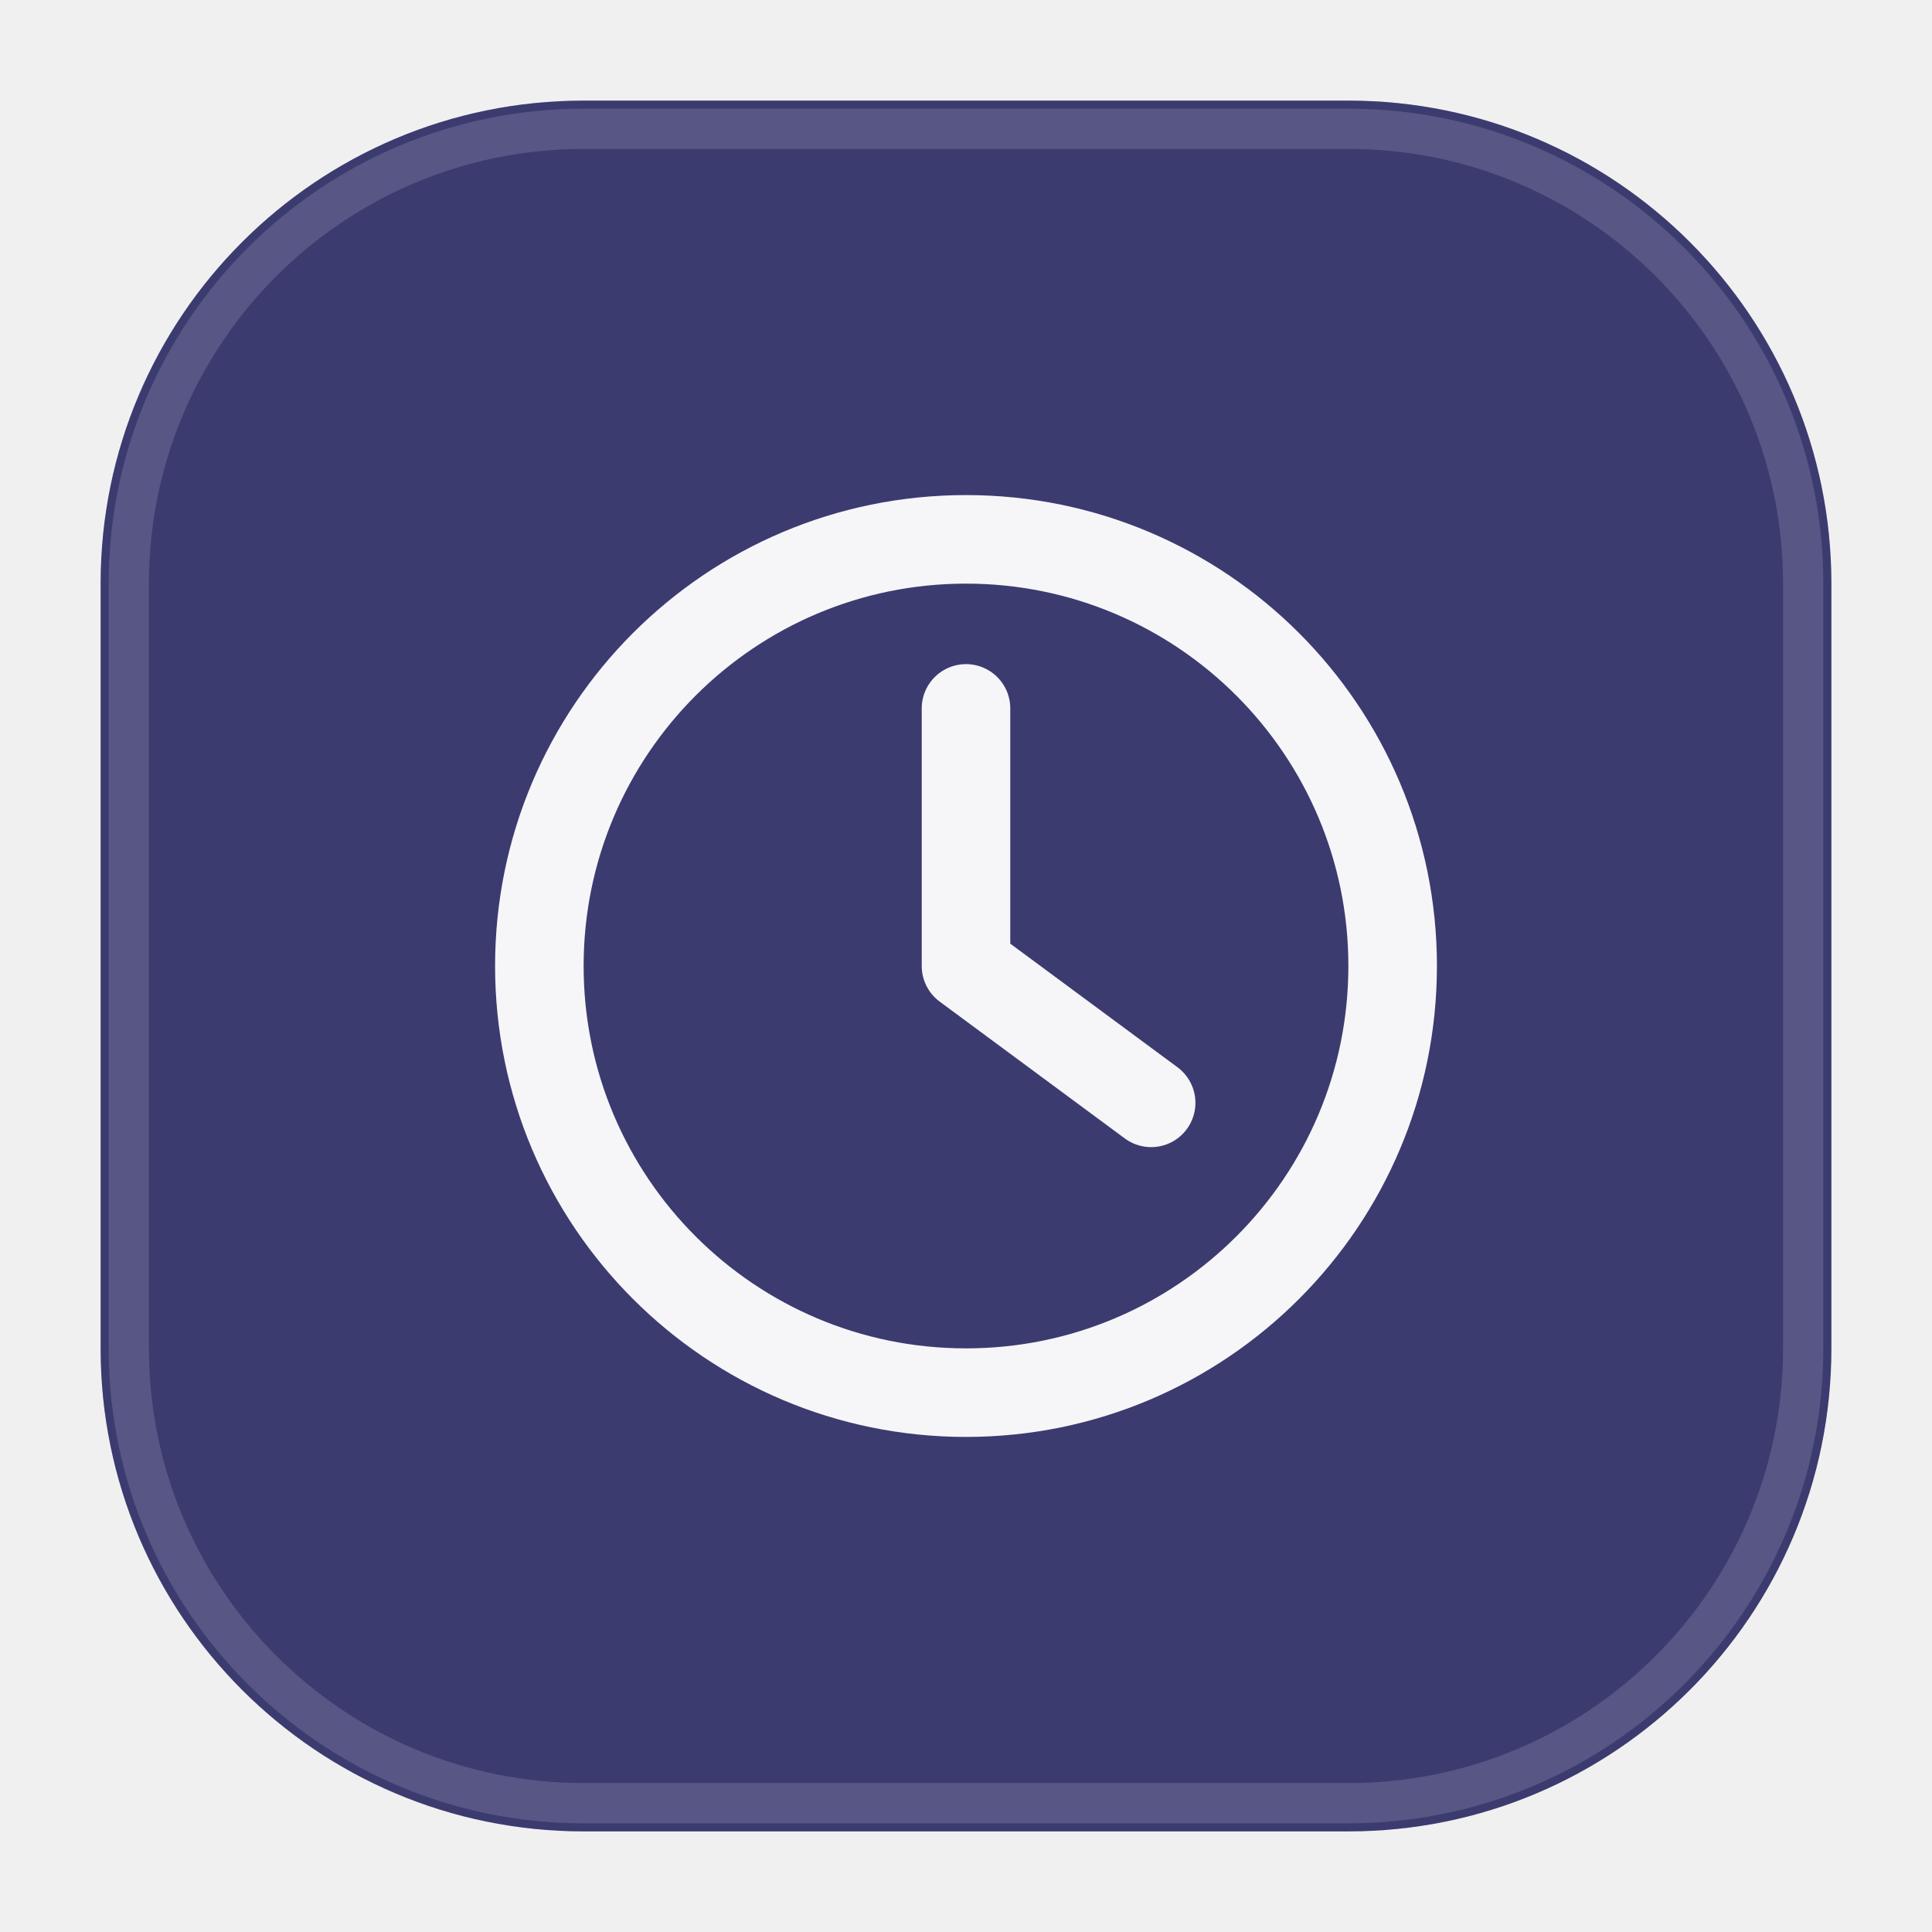
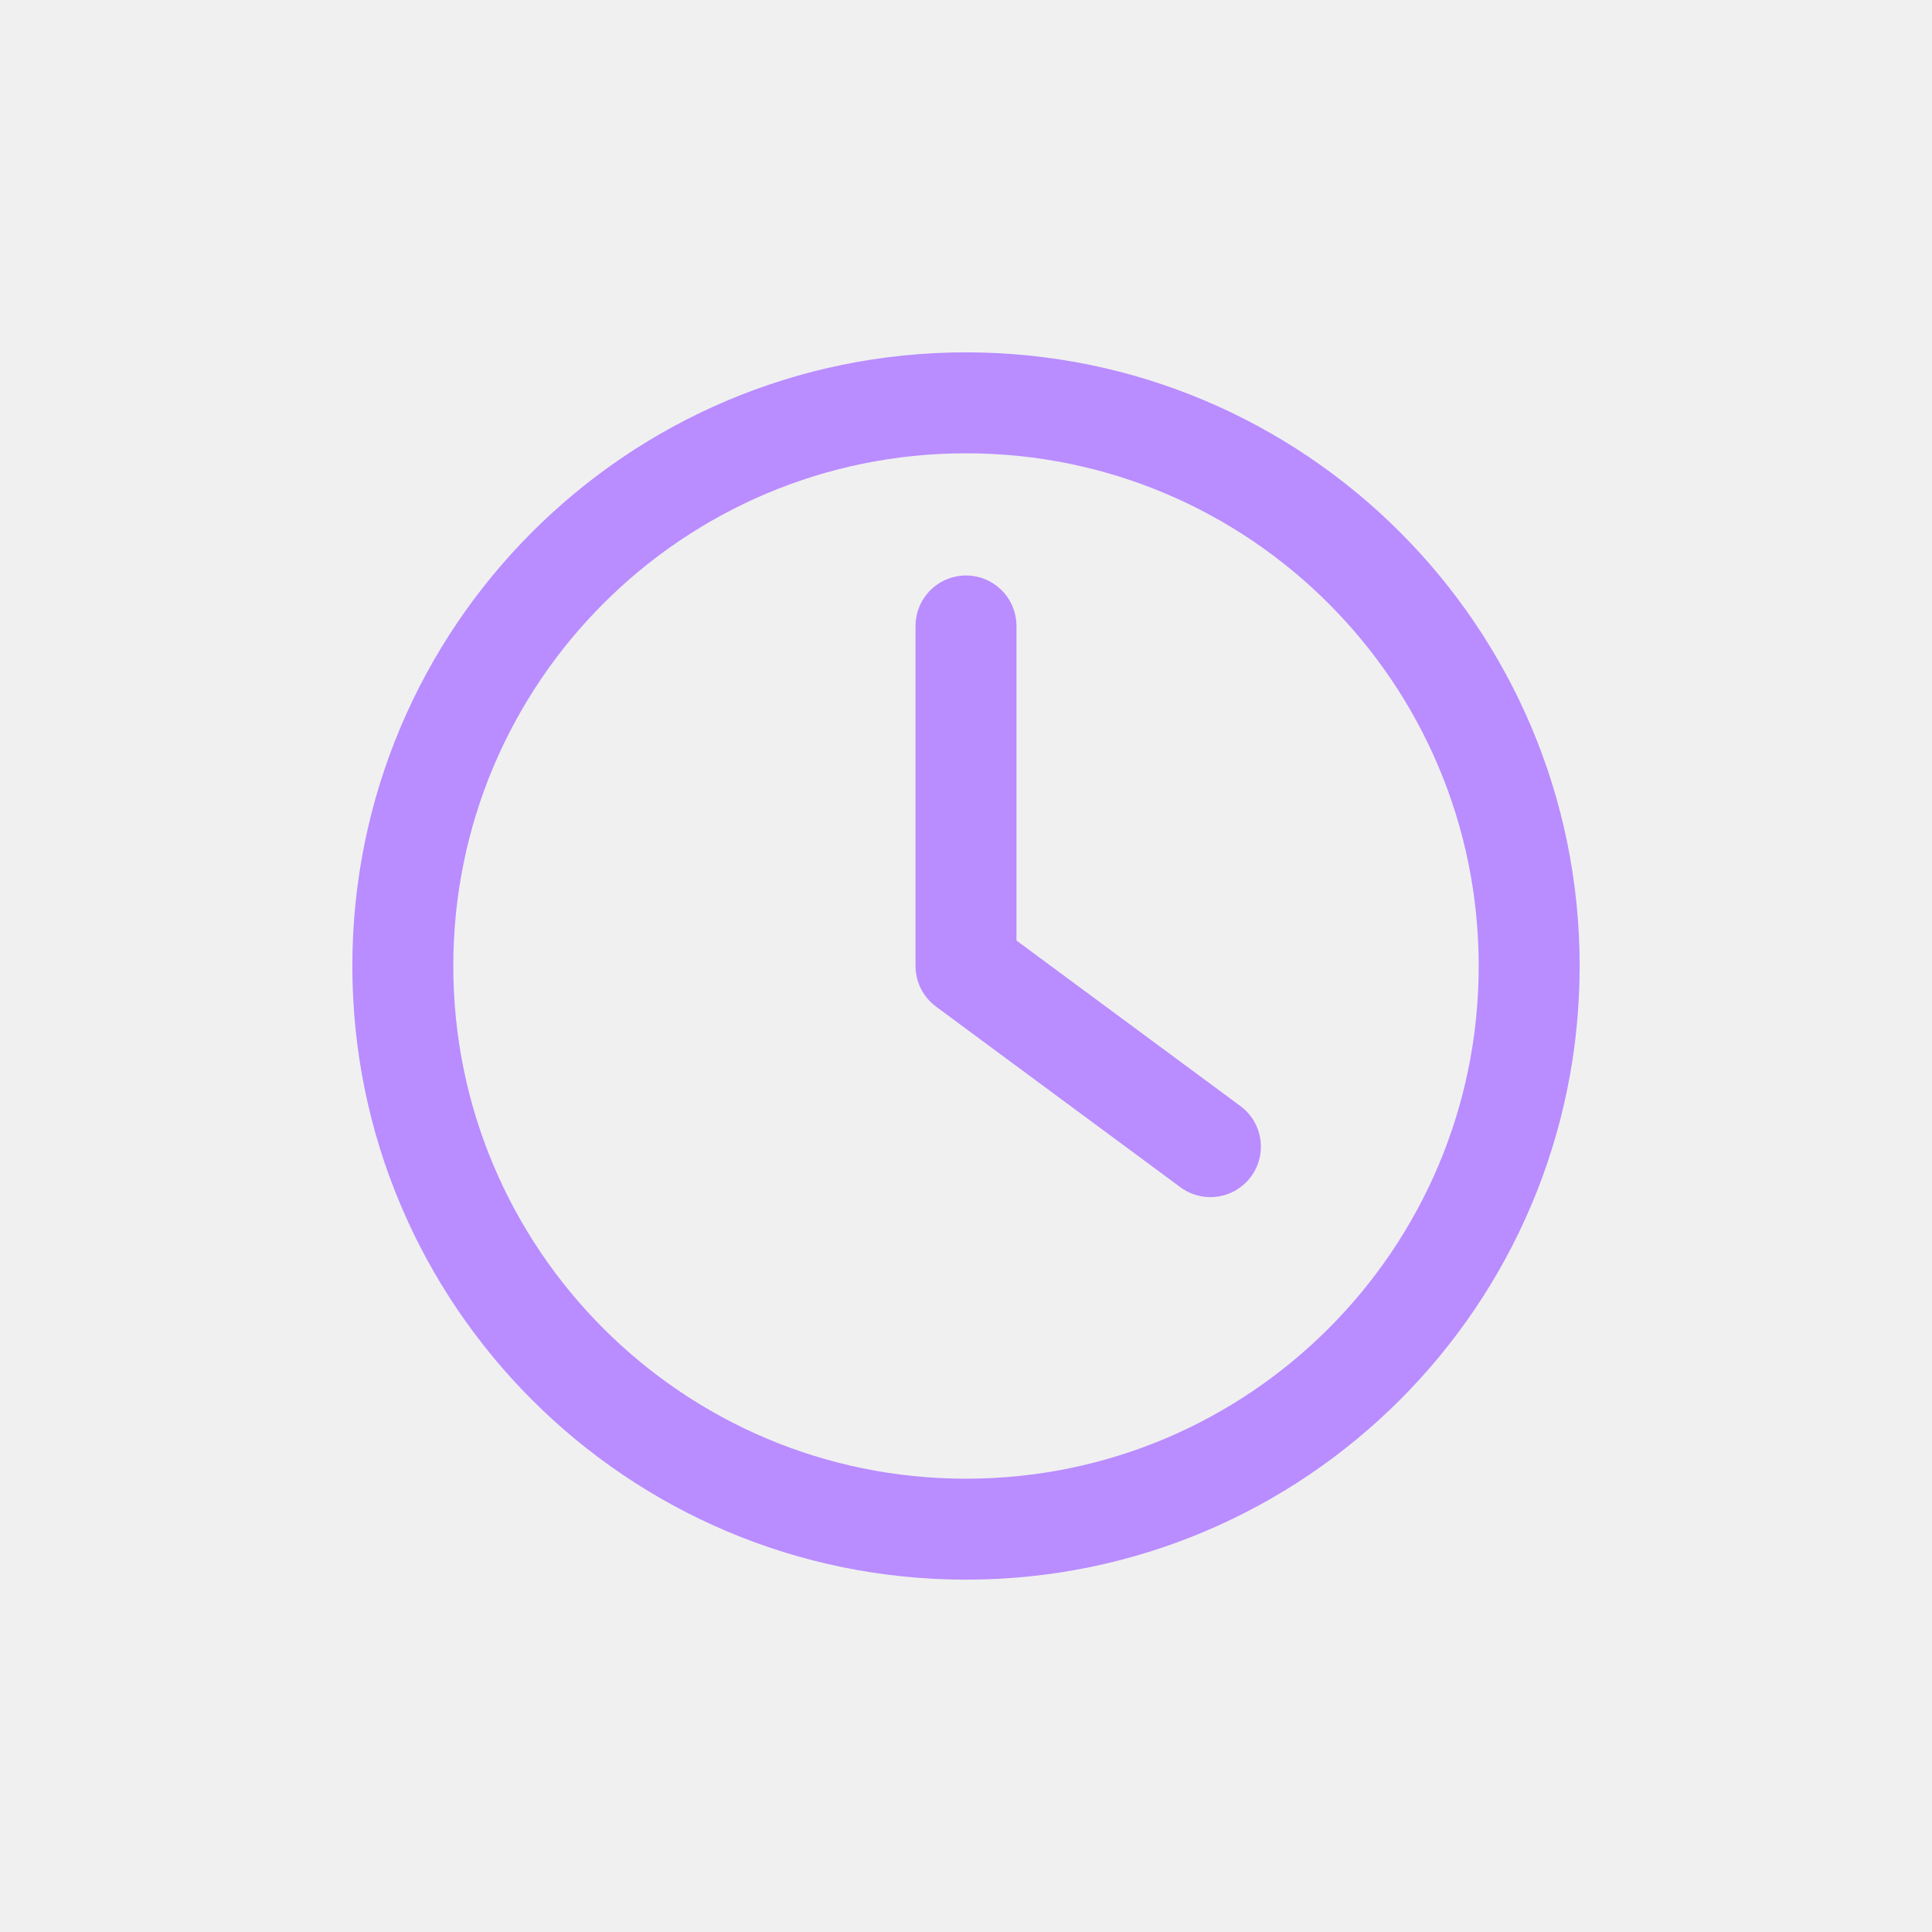
<svg xmlns="http://www.w3.org/2000/svg" viewBox="0 0 48 48">
-   <rect x="2.5" y="2.5" width="43" height="43" rx="12" fill="#26324a" />
-   <rect x="2.5" y="2.5" width="43" height="43" rx="12" fill="#8b5cf6" fill-opacity="0.22" />
-   <rect x="3.2" y="3.2" width="41.6" height="41.6" rx="11.3" fill="none" stroke="#ffffff" stroke-opacity="0.14" />
-   <g fill="none" stroke="#ffffff" stroke-opacity="0.95" stroke-width="2.2" stroke-linecap="round" stroke-linejoin="round">
+   <g fill="none" stroke="#b98cff" stroke-width="1.9" stroke-linecap="round" stroke-linejoin="round" transform="translate(24 24) scale(1.32) translate(-24 -24)">
    <circle cx="24" cy="24" r="10.6" />
    <path d="M24 17.6V24l4.6 3.4" />
  </g>
</svg>
